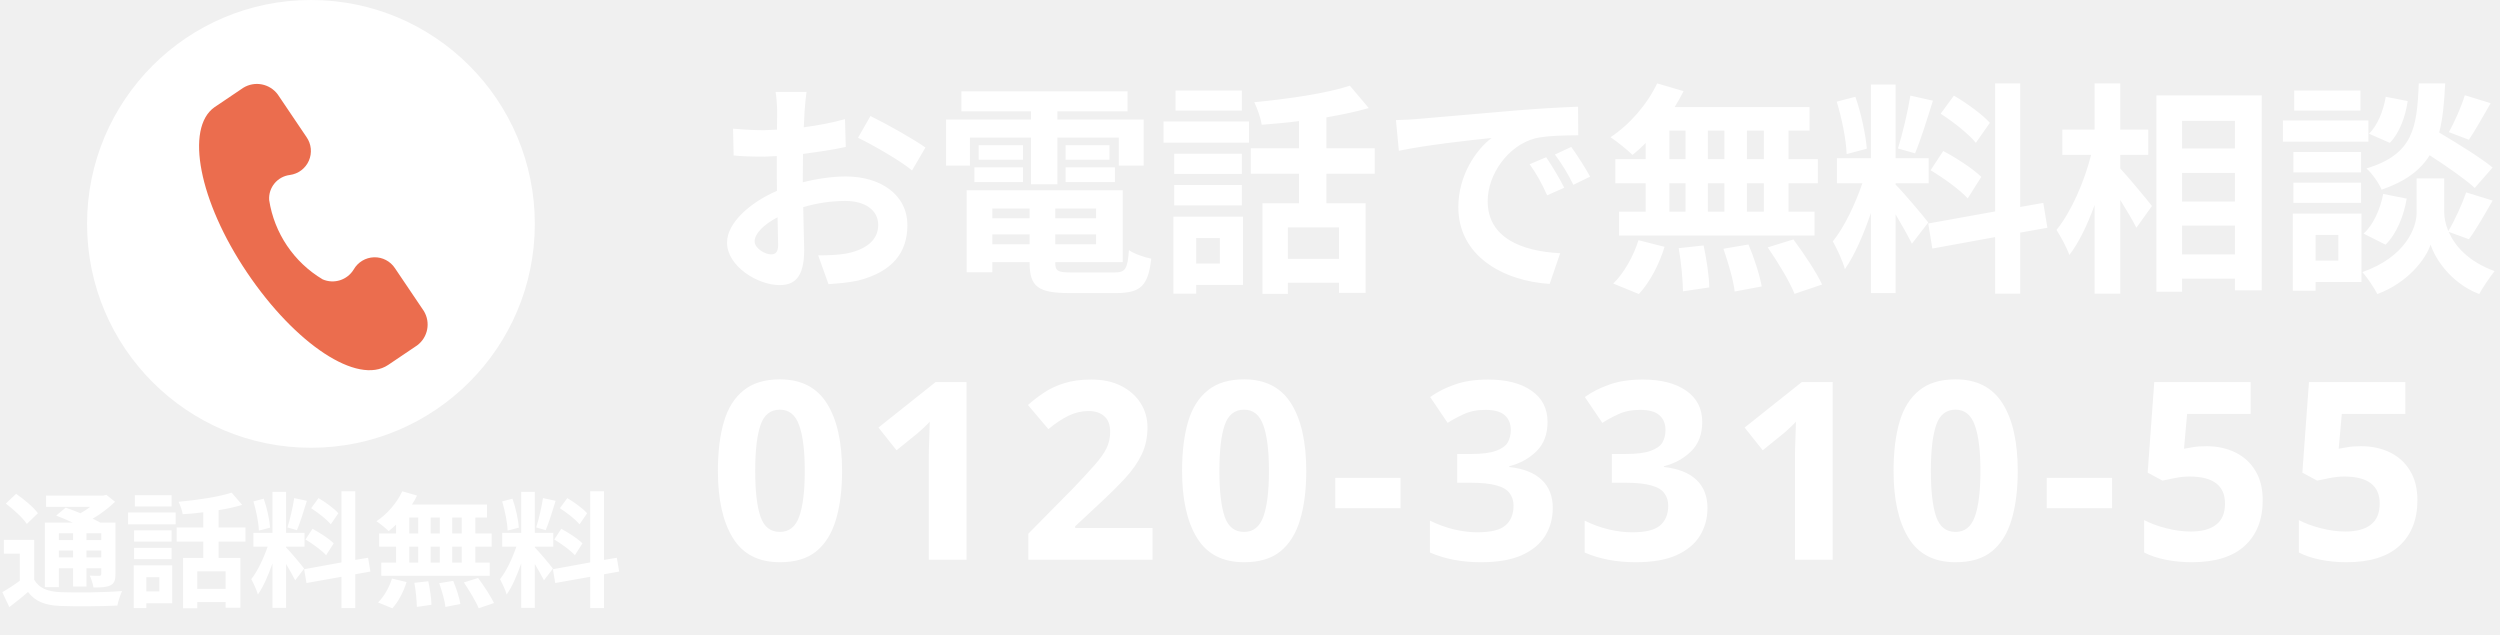
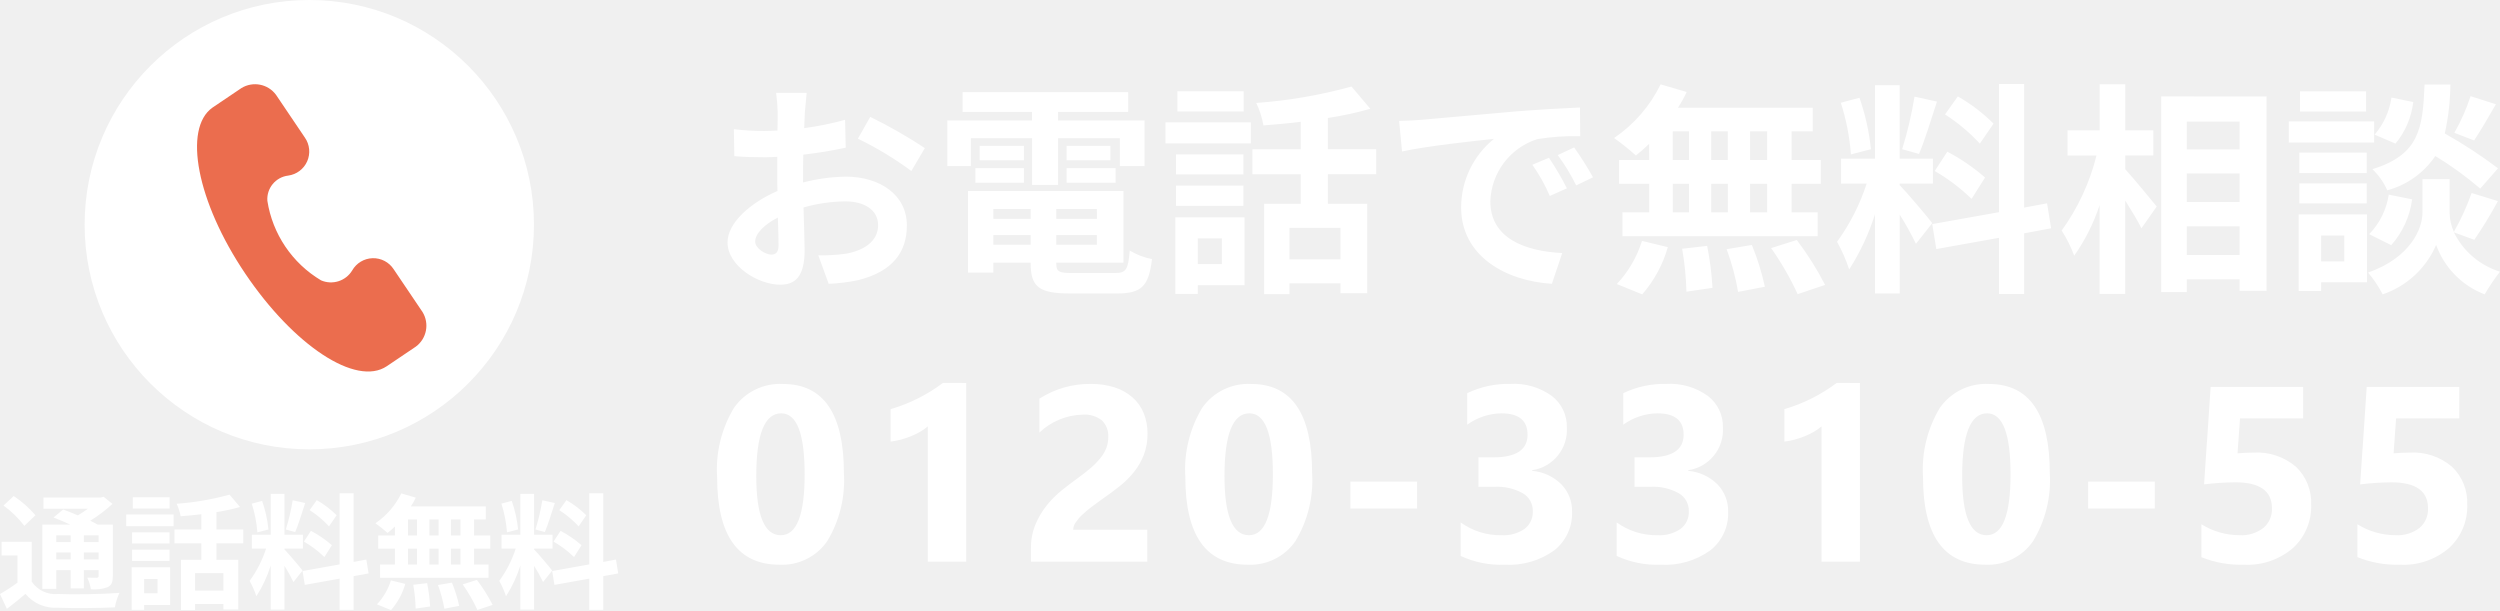
- <svg xmlns="http://www.w3.org/2000/svg" width="201" height="51" viewBox="0 0 201 51">
-   <g transform="translate(-12 -608)">
-     <text transform="translate(69 630)" fill="#fff" font-size="18" font-family="NotoSansJP-Bold, Noto Sans JP" font-weight="700">
-       <tspan x="0" y="0">お電話で無料相談</tspan>
-     </text>
-     <text transform="translate(69 653)" fill="#fff" font-size="20" font-family="SegoeUI-Bold, Segoe UI" letter-spacing="0.05em" font-weight="700">
-       <tspan x="0" y="0">0120-3310-55</tspan>
-     </text>
+ <svg xmlns="http://www.w3.org/2000/svg" width="200.294" height="48.88" viewBox="0 0 200.294 48.88">
+   <g transform="translate(-12.22 -608)">
+     <path d="M5.022-1.6c-.468,0-1.3-.5-1.3-1.044,0-.63.72-1.368,1.818-1.926.036.936.054,1.746.054,2.2C5.6-1.764,5.346-1.6,5.022-1.6ZM7.56-8.01c0-.522,0-1.062.018-1.6a34.426,34.426,0,0,0,3.4-.558L10.926-12.4a24.411,24.411,0,0,1-3.276.666c.018-.45.036-.882.054-1.278.036-.45.108-1.224.144-1.548H5.4A14.15,14.15,0,0,1,5.526-13c0,.306,0,.828-.018,1.458-.36.018-.7.036-1.026.036a19.529,19.529,0,0,1-2.466-.144l.036,2.16c.774.072,1.674.09,2.484.09.288,0,.612-.018.954-.036v1.494c0,.414,0,.828.018,1.242-2.178.954-4,2.556-4,4.122C1.512-.684,3.978.81,5.724.81,6.876.81,7.686.234,7.686-1.98c0-.612-.054-1.98-.09-3.4a12.654,12.654,0,0,1,3.348-.486c1.548,0,2.628.7,2.628,1.908,0,1.3-1.152,2.034-2.592,2.286a13.627,13.627,0,0,1-2.2.126L9.612.738A14.523,14.523,0,0,0,11.952.45c2.826-.7,3.924-2.286,3.924-4.392,0-2.448-2.16-3.906-4.9-3.906a14.508,14.508,0,0,0-3.42.468Zm4.392-2.88A27.078,27.078,0,0,1,16.236-8.3l1.08-1.836a39.377,39.377,0,0,0-4.374-2.5Zm9.054-.036h4.9v3.744H27.99v-3.744h4.95v2.232h1.98v-3.654H27.99v-.684h5.616v-1.584H20.34v1.584H25.9v.684H19.116v3.654h1.89Zm7.668,3.564H32.6v-1.17H28.674Zm0-2.952v1.152h3.51v-1.152Zm-3.42,0H21.708v1.152h3.546ZM21.366-7.362h3.888v-1.17H21.366Zm1.44,4.968v-.774h2.988v.774Zm2.988-2.862v.792H22.806v-.792Zm5.31.792H27.846v-.792H31.1Zm-3.258,2.07v-.774H31.1v.774Zm1.3,2.268c-1.1,0-1.3-.108-1.3-.774V-.954h5.382V-6.7H20.772V-.162h2.034V-.954h2.988V-.9c0,1.89.684,2.412,3.15,2.412h3.78c1.962,0,2.538-.594,2.79-2.754a5.474,5.474,0,0,1-1.782-.684c-.126,1.53-.288,1.8-1.188,1.8ZM42.858-14.688h-5.31v1.62h5.31ZM41.112-2.9V-.846H39.186V-2.9ZM42.93-4.59H37.386V1.548h1.8v-.7H42.93Zm-5.49-.918h5.4v-1.62h-5.4Zm5.4-4.122h-5.4v1.6h5.4Zm-6.246-.882h6.84V-12.2h-6.84ZM50.616-1.224H46.53v-2.52h4.086Zm2.862-6.822v-2h-3.87v-2.5a27.373,27.373,0,0,0,3.4-.738L51.5-15.066a39.345,39.345,0,0,1-7.632,1.314,7,7,0,0,1,.576,1.8c.954-.072,1.98-.162,2.988-.288v2.2H43.56v2h3.87V-5.67H44.5V1.566H46.53V.7h4.086v.792h2.142V-5.67h-3.15V-8.046ZM67.32-9.36,65.988-8.8a13.888,13.888,0,0,1,1.4,2.5l1.368-.612A23.591,23.591,0,0,0,67.32-9.36Zm2.016-.828-1.314.612A15.835,15.835,0,0,1,69.5-7.146l1.35-.648A26.923,26.923,0,0,0,69.336-10.188ZM55.314-12.312l.234,2.448c2.07-.45,5.814-.846,7.362-1.008a7.068,7.068,0,0,0-2.628,5.49c0,3.87,3.528,5.886,7.272,6.12l.828-2.466c-3.024-.144-5.76-1.206-5.76-4.14a5.411,5.411,0,0,1,3.762-4.986,18.408,18.408,0,0,1,3.438-.234l-.018-2.3c-1.26.054-3.2.162-5.04.306-3.258.288-6.21.558-7.7.684C56.718-12.366,56.034-12.33,55.314-12.312ZM84.8-9.18H83.43v-2.3H84.8Zm0,4.194H83.43V-7.272H84.8Zm-7.56-2.286h1.3v2.286h-1.3Zm4.41,0v2.286H80.316V-7.272ZM80.316-9.18v-2.3h1.332v2.3Zm-3.078-2.3h1.3v2.3h-1.3Zm-1.89,2.3H72.936v1.908h2.412v2.286H73.206v1.908H88.848V-4.986H86.76V-7.272H89.1V-9.18H86.76v-2.3h1.692v-1.89h-10.8a9.691,9.691,0,0,0,.7-1.26l-2.088-.612a11.069,11.069,0,0,1-3.726,4.3,19.824,19.824,0,0,1,1.746,1.4,12.37,12.37,0,0,0,1.062-.936ZM74.79,1.584A9.851,9.851,0,0,0,76.842-2.2l-2.07-.5A8.87,8.87,0,0,1,72.756.756Zm3.2-3.654a22.85,22.85,0,0,1,.342,3.438l2.088-.306A23.309,23.309,0,0,0,79.992-2.3Zm3.564.036a19.18,19.18,0,0,1,.918,3.42L84.618.972a20.06,20.06,0,0,0-1.044-3.348Zm3.564-.09a23.184,23.184,0,0,1,2.124,3.69l2.2-.738a24.415,24.415,0,0,0-2.268-3.6Zm17.82-9.972a13.527,13.527,0,0,0-2.862-2.178l-1.026,1.44a14.482,14.482,0,0,1,2.79,2.34ZM98.226-8.3a15.2,15.2,0,0,1,2.952,2.232l1.08-1.71a15.812,15.812,0,0,0-3.024-2.07Zm-1.62-5.958a30.614,30.614,0,0,1-.99,4.212l1.35.378c.45-1.044.972-2.754,1.44-4.194Zm-3.492,4.212a18.047,18.047,0,0,0-.918-4.122l-1.494.4a17.839,17.839,0,0,1,.81,4.14Zm4.914,5.922c-.378-.5-2.088-2.52-2.61-3.042V-7.29h2.664v-2H95.418v-5.886h-1.98v5.886H90.72v2h2.052A16.664,16.664,0,0,1,90.4-2.628a12.719,12.719,0,0,1,.972,2.214,18.473,18.473,0,0,0,2.07-4.428V1.512h1.98V-4.806a24.046,24.046,0,0,1,1.3,2.34Zm9.522.414-.324-2-1.836.342v-9.9h-2.016V-5l-5.346.954.324,2,5.022-.9v4.5h2.016v-4.86Zm5.94-5.832h2.25v-2.016h-2.25v-3.69h-2.052v3.69h-2.574V-9.54h2.322a17.515,17.515,0,0,1-2.79,6.012A10.549,10.549,0,0,1,109.4-1.512a15.438,15.438,0,0,0,2.034-4.05v7.11h2.052V-5.94c.5.81,1.026,1.656,1.3,2.232l1.224-1.746c-.36-.45-1.89-2.3-2.52-2.988Zm4.932,7.974v-2.3h4.23v2.3Zm4.23-6.534v2.286h-4.23V-8.1Zm0-4.158v2.232h-4.23v-2.232Zm-6.282-2.016V1.4h2.052V.378h4.23V1.3h2.16v-15.57Zm24.786-.018a15.809,15.809,0,0,1-1.3,2.934l1.584.612c.5-.756,1.152-1.854,1.746-2.9Zm2.2,5.778a37.426,37.426,0,0,0-4.266-2.79,18.991,18.991,0,0,0,.45-3.924h-2.07c-.144,3.564-.432,5.616-4.176,6.786a5.246,5.246,0,0,1,1.188,1.692A6.777,6.777,0,0,0,138.33-9.5a26.95,26.95,0,0,1,3.6,2.61ZM134.8-2.358a6.876,6.876,0,0,0,1.674-3.672L134.6-6.408a5.754,5.754,0,0,1-1.566,3.168Zm.018-11.826a5.826,5.826,0,0,1-1.35,2.97l1.674.72a6.418,6.418,0,0,0,1.422-3.33Zm-2.034-.5h-5.292v1.62h5.292Zm.648,2.412h-6.84v1.692h6.84Zm-.594,2.5h-5.4v1.638h5.4Zm-5.4,4.068h5.4v-1.6h-5.4Zm3.6,2.574v2.07h-1.854v-2.07Zm1.818-1.692h-5.472V1.314h1.8v-.7h3.672Zm8.6,2.034a34.622,34.622,0,0,0,1.89-3.1l-2.106-.648a19.461,19.461,0,0,1-1.422,3.114,3.878,3.878,0,0,1-.342-1.512V-7.65H137.3v2.718c0,1.206-.918,3.564-4.356,4.77a8.971,8.971,0,0,1,1.17,1.746,7.175,7.175,0,0,0,4.284-3.96,6.66,6.66,0,0,0,3.888,3.96,16.911,16.911,0,0,1,1.224-1.818,6.15,6.15,0,0,1-3.69-3.15Z" transform="translate(69 630)" fill="#fff" />
+     <path d="M5.674.244q-5,0-5-7.021a9.554,9.554,0,0,1,1.353-5.552,4.506,4.506,0,0,1,3.921-1.909q4.883,0,4.883,7.139A9.407,9.407,0,0,1,9.5-1.65,4.391,4.391,0,0,1,5.674.244Zm.137-12.129q-2,0-2,5.029,0,4.736,1.963,4.736Q7.686-2.119,7.686-7T5.811-11.885Zm14.818-2.432V0H17.553V-10.84a3.684,3.684,0,0,1-.6.425,6.2,6.2,0,0,1-.737.361,6.584,6.584,0,0,1-.811.273,5.92,5.92,0,0,1-.83.161v-2.6a12.832,12.832,0,0,0,2.266-.9,12.893,12.893,0,0,0,1.924-1.2ZM29.2-2.559h5.938V0H25.818V-1.055a4.909,4.909,0,0,1,.361-1.929,6.4,6.4,0,0,1,.908-1.533,7.878,7.878,0,0,1,1.2-1.2q.649-.522,1.235-.942Q30.135-7.1,30.6-7.5a6.149,6.149,0,0,0,.781-.8,3.026,3.026,0,0,0,.474-.8,2.382,2.382,0,0,0,.156-.864,1.737,1.737,0,0,0-.508-1.357,2.258,2.258,0,0,0-1.553-.459,5.215,5.215,0,0,0-3.457,1.436v-2.715a7.421,7.421,0,0,1,4.121-1.182,6.086,6.086,0,0,1,1.909.278,4.039,4.039,0,0,1,1.431.8,3.4,3.4,0,0,1,.894,1.255,4.235,4.235,0,0,1,.308,1.646,4.64,4.64,0,0,1-.3,1.719,5.281,5.281,0,0,1-.791,1.367A7.175,7.175,0,0,1,32.928-6.05q-.645.513-1.338.991-.469.332-.9.659a8.564,8.564,0,0,0-.767.645,3.5,3.5,0,0,0-.527.62A1.07,1.07,0,0,0,29.2-2.559ZM43.186.244q-5,0-5-7.021a9.554,9.554,0,0,1,1.353-5.552,4.506,4.506,0,0,1,3.921-1.909q4.883,0,4.883,7.139A9.407,9.407,0,0,1,47.009-1.65,4.391,4.391,0,0,1,43.186.244Zm.137-12.129q-2,0-2,5.029,0,4.736,1.963,4.736Q45.2-2.119,45.2-7T43.322-11.885ZM56.754-4.258H51.412V-6.416h5.342Zm3.49,3.8V-3.145a5.421,5.421,0,0,0,3.281,1.025,2.954,2.954,0,0,0,1.841-.508,1.686,1.686,0,0,0,.659-1.416,1.61,1.61,0,0,0-.815-1.445A4.225,4.225,0,0,0,62.969-6h-1.3V-8.359h1.2q2.734,0,2.734-1.816,0-1.709-2.1-1.709a4.787,4.787,0,0,0-2.734.908V-13.5a7.552,7.552,0,0,1,3.438-.742,5.188,5.188,0,0,1,3.345.967,3.077,3.077,0,0,1,1.2,2.51,3.263,3.263,0,0,1-2.783,3.438v.049A3.784,3.784,0,0,1,68.311-6.2,3.043,3.043,0,0,1,69.17-4,3.757,3.757,0,0,1,67.734-.9,6.207,6.207,0,0,1,63.77.244,7.663,7.663,0,0,1,60.244-.459Zm12.5,0V-3.145a5.421,5.421,0,0,0,3.281,1.025,2.954,2.954,0,0,0,1.841-.508,1.686,1.686,0,0,0,.659-1.416,1.61,1.61,0,0,0-.815-1.445A4.225,4.225,0,0,0,75.473-6h-1.3V-8.359h1.2q2.734,0,2.734-1.816,0-1.709-2.1-1.709a4.787,4.787,0,0,0-2.734.908V-13.5a7.552,7.552,0,0,1,3.438-.742,5.188,5.188,0,0,1,3.345.967,3.077,3.077,0,0,1,1.2,2.51,3.263,3.263,0,0,1-2.783,3.438v.049A3.784,3.784,0,0,1,80.814-6.2,3.043,3.043,0,0,1,81.674-4,3.757,3.757,0,0,1,80.238-.9,6.207,6.207,0,0,1,76.273.244,7.663,7.663,0,0,1,72.748-.459ZM92.234-14.316V0H89.158V-10.84a3.684,3.684,0,0,1-.6.425,6.2,6.2,0,0,1-.737.361,6.584,6.584,0,0,1-.811.273,5.92,5.92,0,0,1-.83.161v-2.6a12.832,12.832,0,0,0,2.266-.9,12.893,12.893,0,0,0,1.924-1.2ZM102.287.244q-5,0-5-7.021a9.554,9.554,0,0,1,1.353-5.552,4.506,4.506,0,0,1,3.921-1.909q4.883,0,4.883,7.139A9.407,9.407,0,0,1,106.11-1.65,4.391,4.391,0,0,1,102.287.244Zm.137-12.129q-2,0-2,5.029,0,4.736,1.963,4.736Q104.3-2.119,104.3-7T102.424-11.885Zm13.432,7.627h-5.342V-6.416h5.342Zm3.734,3.9V-3a5.757,5.757,0,0,0,3.057.879,2.871,2.871,0,0,0,1.909-.581,1.956,1.956,0,0,0,.688-1.577q0-2.08-2.939-2.08a21.766,21.766,0,0,0-2.5.166L120.332-14h7.412v2.52h-5.059l-.2,2.8q.752-.059,1.3-.059a4.776,4.776,0,0,1,3.379,1.133,3.956,3.956,0,0,1,1.221,3.047A4.5,4.5,0,0,1,126.934-1.1,5.591,5.591,0,0,1,122.988.244,8.442,8.442,0,0,1,119.59-.361Zm12.5,0V-3a5.757,5.757,0,0,0,3.057.879A2.871,2.871,0,0,0,137.06-2.7a1.956,1.956,0,0,0,.688-1.577q0-2.08-2.939-2.08a21.766,21.766,0,0,0-2.5.166L132.836-14h7.412v2.52h-5.059l-.2,2.8q.752-.059,1.3-.059a4.776,4.776,0,0,1,3.379,1.133,3.956,3.956,0,0,1,1.221,3.047A4.5,4.5,0,0,1,139.438-1.1,5.591,5.591,0,0,1,135.492.244,8.442,8.442,0,0,1,132.094-.361Z" transform="translate(69 653)" fill="#fff" />
    <circle cx="18" cy="18" r="18" transform="translate(19 608)" fill="#fff" />
    <path d="M20.382,15.393l-2.927-2.927a1.947,1.947,0,0,0-3.241.732,1.992,1.992,0,0,1-2.3,1.254A9.026,9.026,0,0,1,6.478,9.016a1.9,1.9,0,0,1,1.254-2.3,1.947,1.947,0,0,0,.732-3.241L5.537.549a2.088,2.088,0,0,0-2.823,0L.729,2.535C-1.258,4.626.938,10.166,5.851,15.08S16.3,22.293,18.4,20.2l1.986-1.986A2.088,2.088,0,0,0,20.382,15.393Z" transform="translate(29.002 614) rotate(11)" fill="#eb6d4e" />
-     <text transform="translate(37 656)" fill="#fff" font-size="10" font-family="NotoSansJP-Bold, Noto Sans JP" font-weight="700">
-       <tspan x="-25" y="0">通話料無料</tspan>
-     </text>
+     <path d="M-19.12-5.11v.54h-1.15v-.54Zm2.24.54h-1.18v-.54h1.18Zm-1.18,1.39v-.56h1.18v.56Zm-2.21,0v-.56h1.15v.56Zm0,.86h1.15V-.86h1.06V-2.32h1.18v.46c0,.1-.03.14-.15.15-.1,0-.45,0-.76-.01a3.252,3.252,0,0,1,.29.93,3.009,3.009,0,0,0,1.35-.17c.32-.16.41-.41.41-.89V-5.97h-1.21c-.17-.1-.38-.2-.6-.31a11.382,11.382,0,0,0,1.78-1.35l-.71-.57-.23.06H-21.3v.9h3.56a9.24,9.24,0,0,1-.8.53c-.41-.18-.83-.34-1.18-.47l-.77.64c.41.16.89.36,1.34.57h-2.24V-.82h1.12Zm-1.67-4.4a8.565,8.565,0,0,0-1.74-1.54l-.82.76a8.118,8.118,0,0,1,1.67,1.63Zm-.3,2.13h-2.41V-3.5h1.27v2.18a13.765,13.765,0,0,1-1.4.91l.55,1.19c.56-.42,1.03-.81,1.49-1.2A3.1,3.1,0,0,0-20.15.69c1.22.05,3.34.03,4.57-.03A4.914,4.914,0,0,1-15.21-.5c-1.37.11-3.74.14-4.93.09a2.282,2.282,0,0,1-2.1-.99Zm11.05-3.57h-2.95v.9h2.95Zm-.97,6.55V-.47h-1.07V-1.61Zm1.01-.94h-3.08V.86h1V.47h2.08Zm-3.05-.51h3v-.9h-3Zm3-2.29h-3v.89h3Zm-3.47-.49h3.8v-.94h-3.8ZM-6.88-.68H-9.15v-1.4h2.27Zm1.59-3.79V-5.58H-7.44V-6.97a15.207,15.207,0,0,0,1.89-.41l-.84-.99a21.858,21.858,0,0,1-4.24.73,3.892,3.892,0,0,1,.32,1c.53-.04,1.1-.09,1.66-.16v1.22H-10.8v1.11h2.15v1.32h-1.63V.87h1.13V.39h2.27V.83h1.19V-3.15H-7.44V-4.47ZM2.19-6.72A7.515,7.515,0,0,0,.6-7.93l-.57.8a8.045,8.045,0,0,1,1.55,1.3ZM-.43-4.61A8.443,8.443,0,0,1,1.21-3.37l.6-.95A8.784,8.784,0,0,0,.13-5.47Zm-.9-3.31a17.008,17.008,0,0,1-.55,2.34l.75.21c.25-.58.54-1.53.8-2.33ZM-3.27-5.58a10.026,10.026,0,0,0-.51-2.29l-.83.22a9.91,9.91,0,0,1,.45,2.3ZM-.54-2.29c-.21-.28-1.16-1.4-1.45-1.69v-.07H-.51V-5.16H-1.99V-8.43h-1.1v3.27H-4.6v1.11h1.14A9.258,9.258,0,0,1-4.78-1.46,7.067,7.067,0,0,1-4.24-.23,10.263,10.263,0,0,0-3.09-2.69V.84h1.1V-2.67a13.358,13.358,0,0,1,.72,1.3Zm5.29.23L4.57-3.17l-1.02.19v-5.5H2.43v5.7l-2.97.53.18,1.11,2.79-.5V.86H3.55v-2.7ZM12.11-5.1h-.76V-6.38h.76Zm0,2.33h-.76V-4.04h.76ZM7.91-4.04h.72v1.27H7.91Zm2.45,0v1.27H9.62V-4.04ZM9.62-5.1V-6.38h.74V-5.1ZM7.91-6.38h.72V-5.1H7.91ZM6.86-5.1H5.52v1.06H6.86v1.27H5.67v1.06h8.69V-2.77H13.2V-4.04h1.3V-5.1H13.2V-6.38h.94V-7.43h-6a5.383,5.383,0,0,0,.39-.7L7.37-8.47A6.149,6.149,0,0,1,5.3-6.08a11.013,11.013,0,0,1,.97.78,6.872,6.872,0,0,0,.59-.52ZM6.55.88a5.472,5.472,0,0,0,1.14-2.1L6.54-1.5A4.928,4.928,0,0,1,5.42.42ZM8.33-1.15A12.694,12.694,0,0,1,8.52.76L9.68.59a12.949,12.949,0,0,0-.24-1.87Zm1.98.02a10.656,10.656,0,0,1,.51,1.9L12.01.54a11.144,11.144,0,0,0-.58-1.86Zm1.98-.05A12.88,12.88,0,0,1,13.47.87L14.69.46a13.564,13.564,0,0,0-1.26-2Zm9.9-5.54A7.515,7.515,0,0,0,20.6-7.93l-.57.8a8.045,8.045,0,0,1,1.55,1.3ZM19.57-4.61a8.443,8.443,0,0,1,1.64,1.24l.6-.95a8.784,8.784,0,0,0-1.68-1.15Zm-.9-3.31a17.008,17.008,0,0,1-.55,2.34l.75.21c.25-.58.54-1.53.8-2.33ZM16.73-5.58a10.026,10.026,0,0,0-.51-2.29l-.83.22a9.911,9.911,0,0,1,.45,2.3Zm2.73,3.29c-.21-.28-1.16-1.4-1.45-1.69v-.07h1.48V-5.16H18.01V-8.43h-1.1v3.27H15.4v1.11h1.14a9.258,9.258,0,0,1-1.32,2.59,7.067,7.067,0,0,1,.54,1.23,10.263,10.263,0,0,0,1.15-2.46V.84h1.1V-2.67a13.358,13.358,0,0,1,.72,1.3Zm5.29.23-.18-1.11-1.02.19v-5.5H22.43v5.7l-2.97.53.18,1.11,2.79-.5V.86h1.12v-2.7Z" transform="translate(37 656)" fill="#fff" />
  </g>
</svg>
